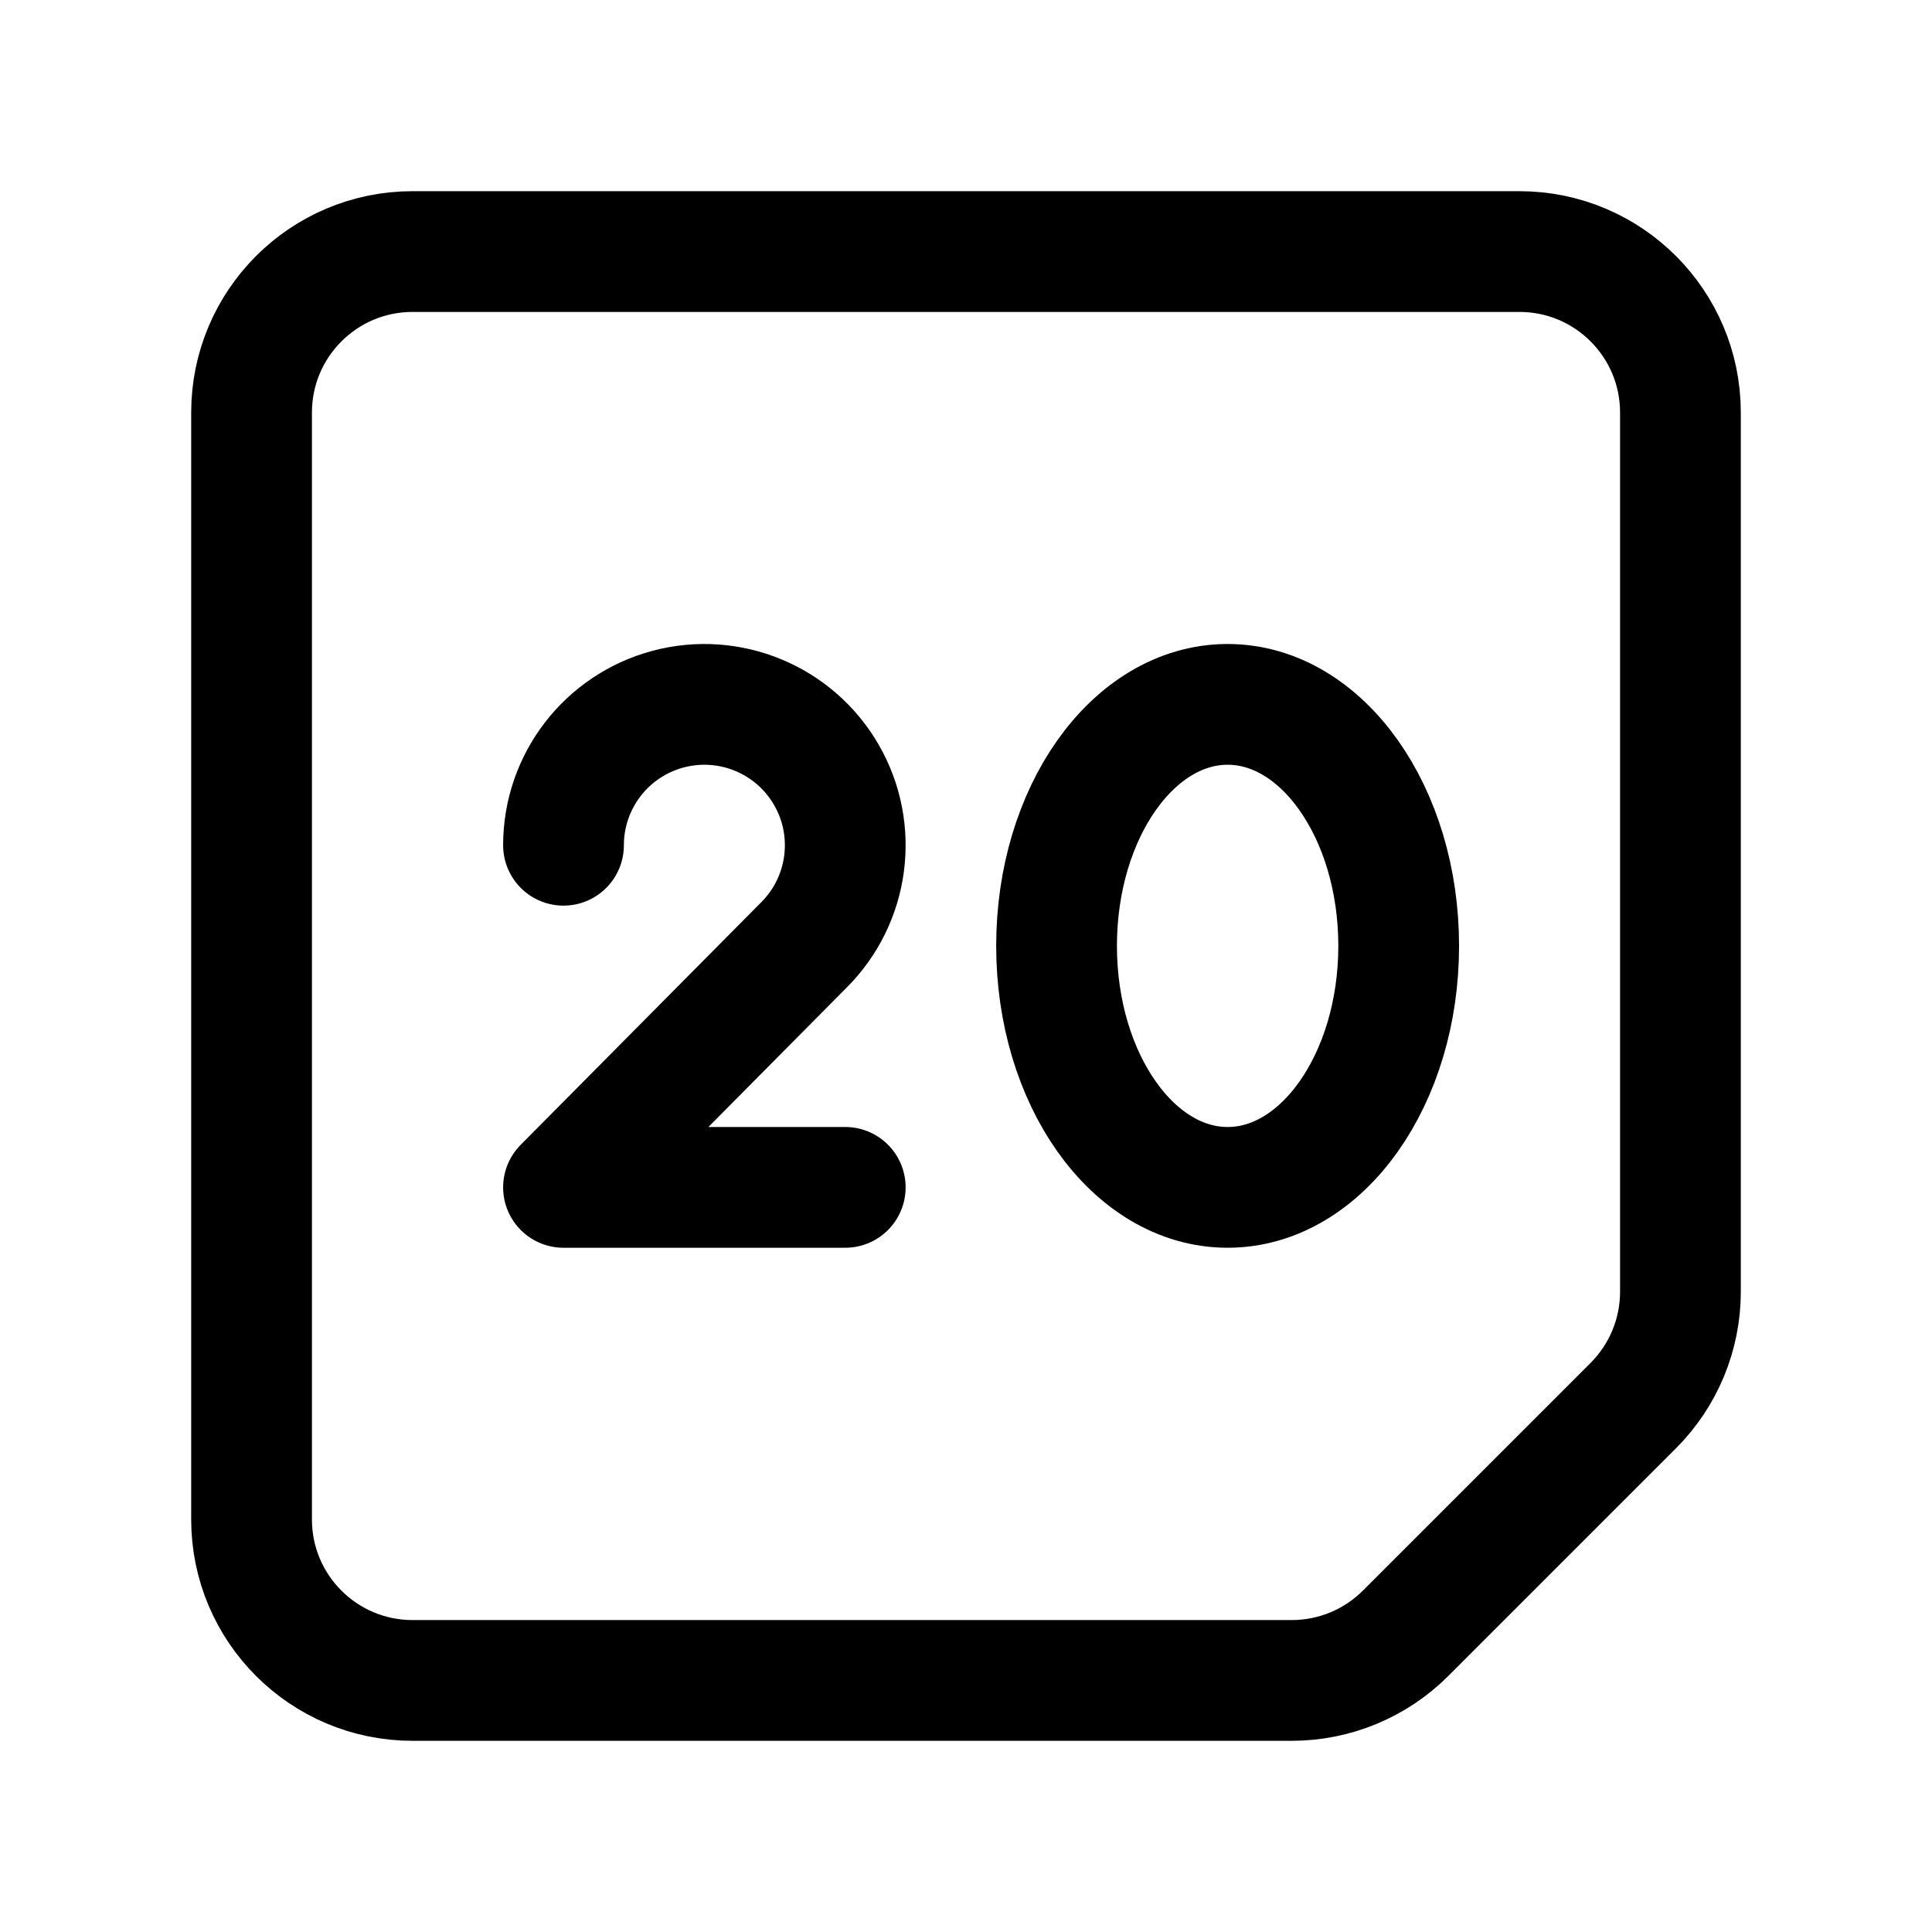
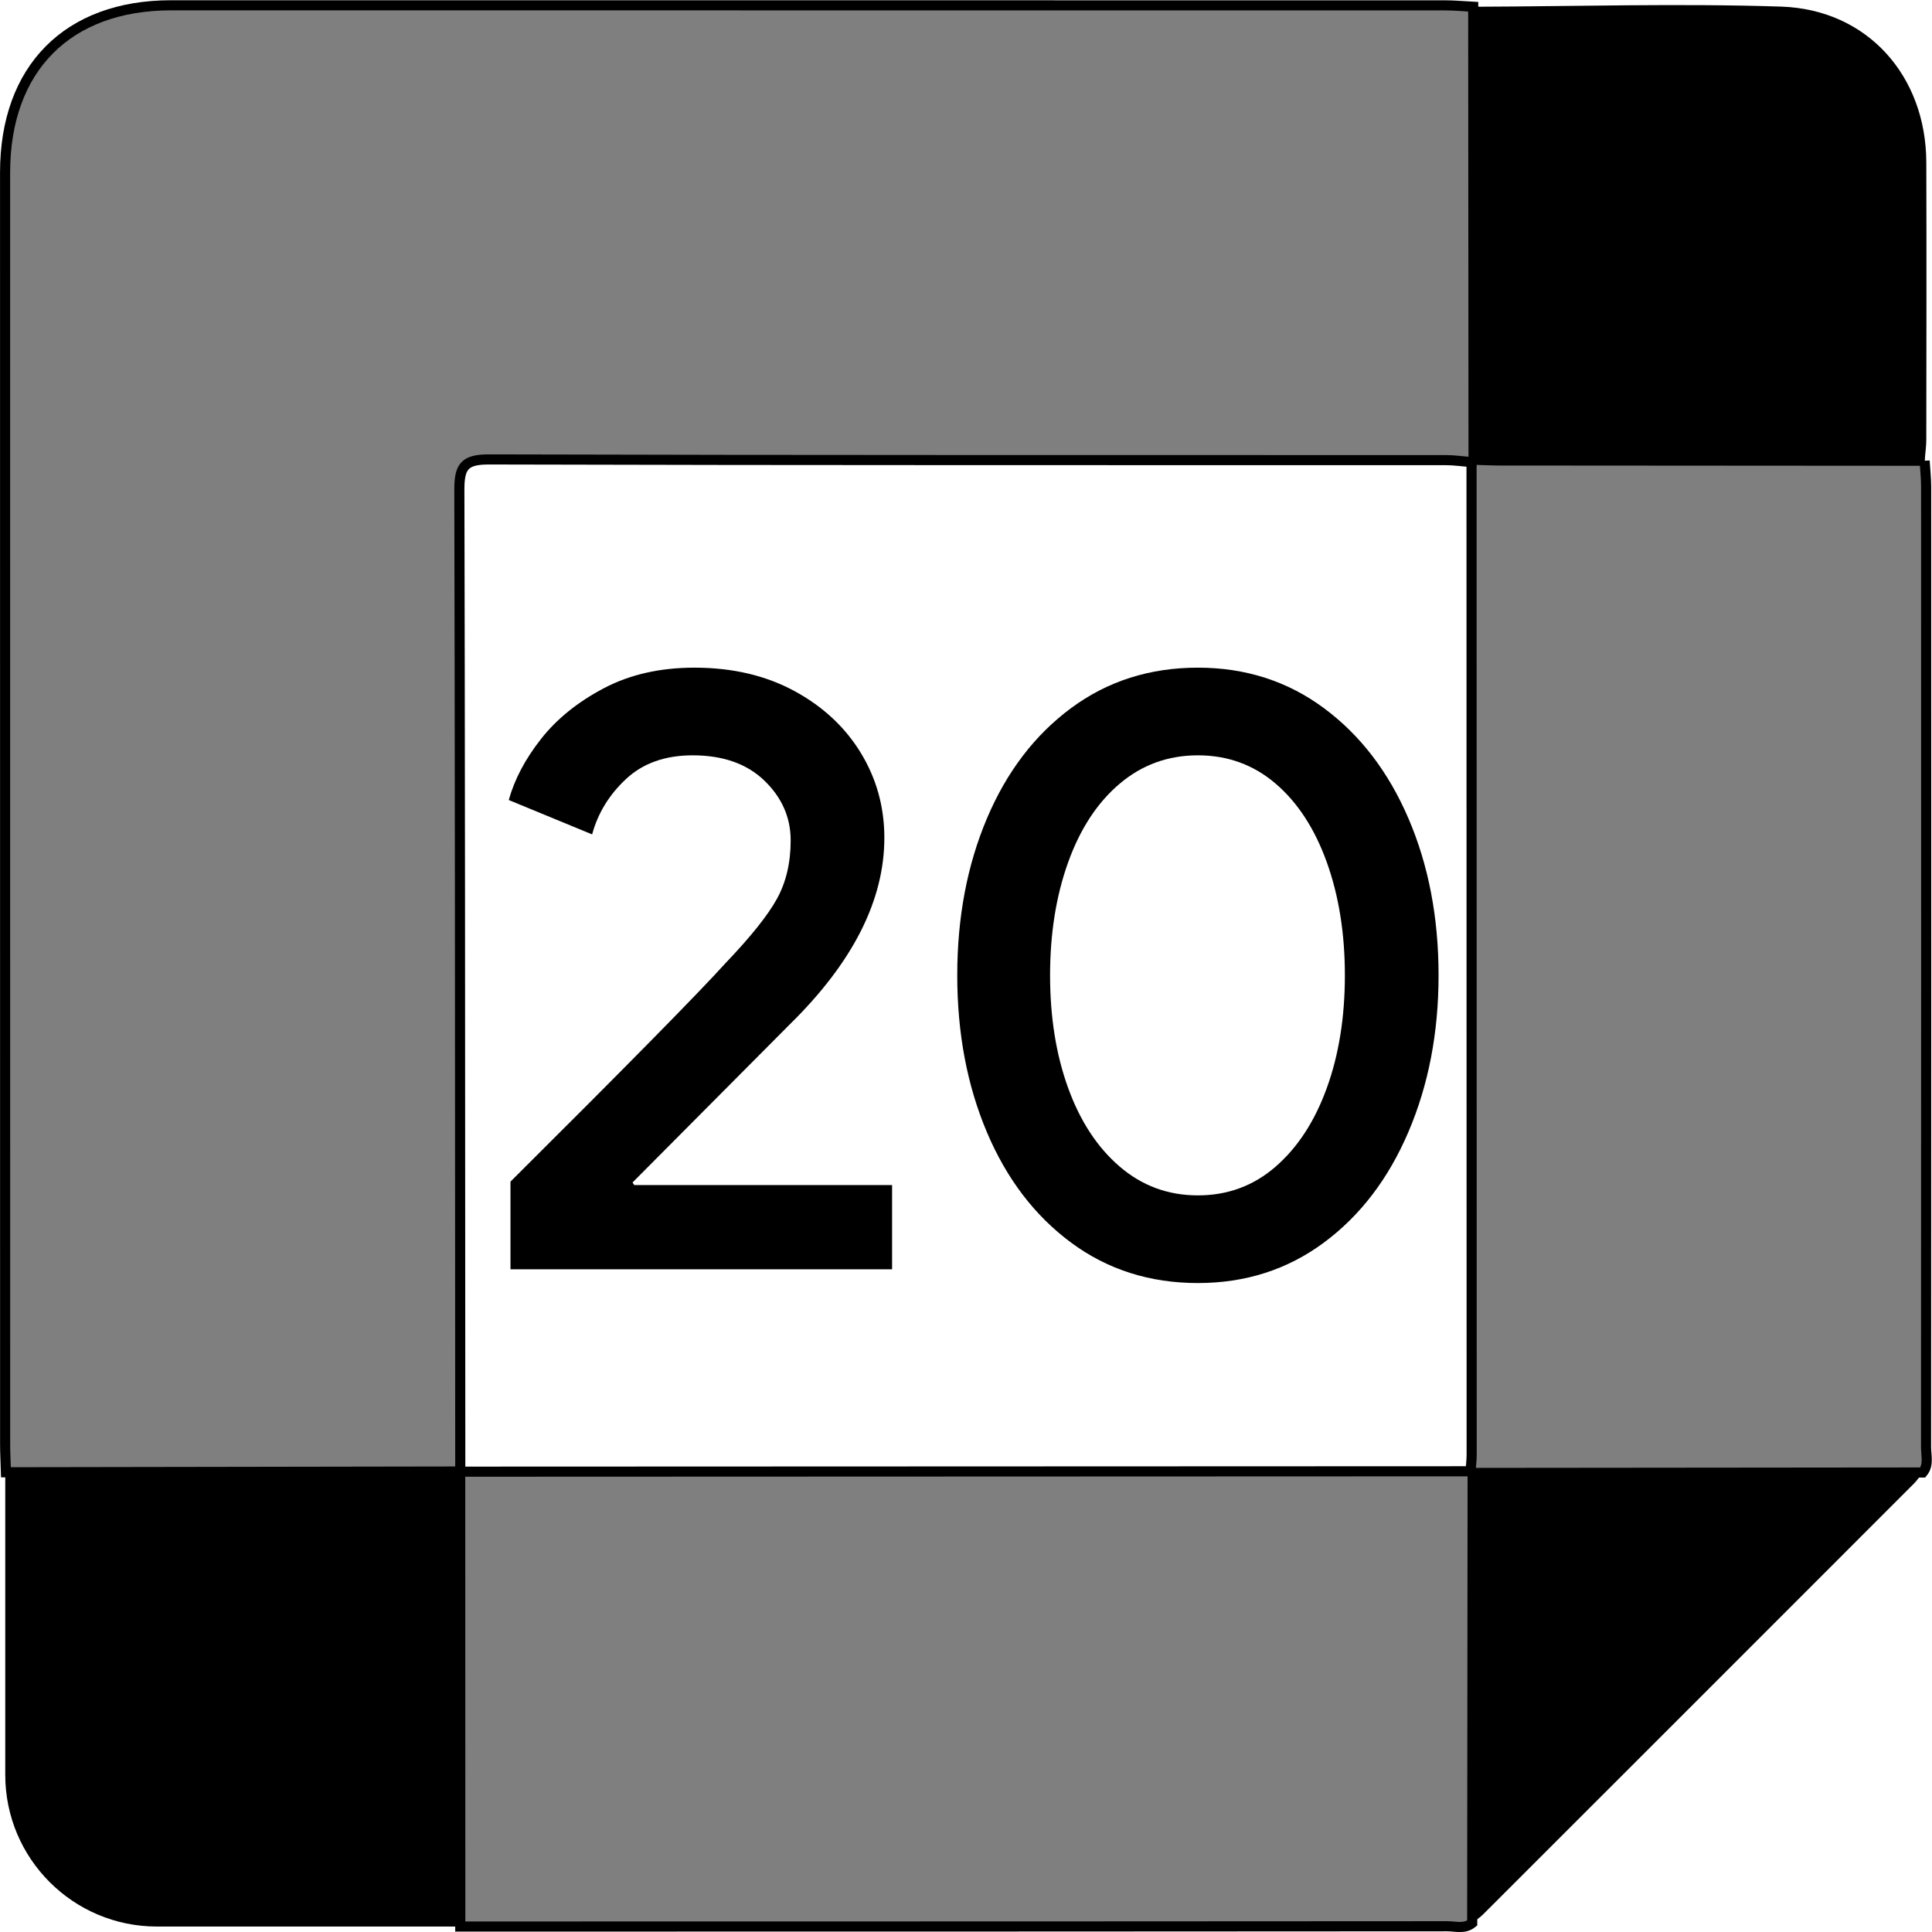
- <svg xmlns="http://www.w3.org/2000/svg" width="192" height="192" fill="none" viewBox="0 0 192 192">
-   <path stroke="#000" stroke-linecap="round" stroke-linejoin="round" stroke-width="12" d="M25 41c0-8.837 7.163-16 16-16h110c8.837 0 16 7.163 16 16v87.373a16 16 0 0 1-4.686 11.313l-22.628 22.628A16 16 0 0 1 128.373 167H41c-8.837 0-16-7.163-16-16z" />
-   <ellipse cx="122" cy="94" stroke="#000" stroke-linecap="round" stroke-linejoin="round" stroke-width="12" rx="17" ry="24" />
-   <path stroke="#000" stroke-linecap="round" stroke-linejoin="round" stroke-width="12" d="M79.9 93.9 56 118m0 0h28m-4.1-24.1A14 14 0 1 0 56 84" />
+ <svg xmlns="http://www.w3.org/2000/svg" viewBox="24.48 24.47 191.05 191.07">
+   <path fill="#000000" d="M24.987,167.27C24.983,125.357 24.983,83.445 24.983,41.533C24.983,31.232 31.175,24.994 41.401,24.994C83.395,24.994 125.388,24.994 167.382,25C168.314,25 169.246,25.09 170.178,25.138C170.189,40.07 170.2,55.003 170.211,69.936C170.186,70.05 170.12,70.13 170.012,70.174C169.163,70.105 168.314,69.975 167.465,69.975C135.928,69.965 104.392,69.997 72.855,69.907C70.41,69.9 69.903,70.608 69.909,72.927C69.96,93.949 69.99,126.307 70,170C49.37,170.039 34.392,170.064 25.067,170.074C25.039,169.139 24.987,168.204 24.987,167.27Z" stroke="#000000" stroke-width="1.0" fill-opacity="0.5" fill-rule="nonzero" />
+   <path fill="#000000" d="M69.992,170.014C114.669,169.998 147.975,169.985 169.91,169.976C169.967,170.048 170.036,170.102 170.12,170.14C170.106,184.977 170.092,199.815 170.077,214.652C169.322,215.274 168.427,214.971 167.602,214.971C145.928,214.989 113.394,214.998 70,215L69.992,170.014Z" stroke="#000000" stroke-width="1.0" fill-opacity="0.5" fill-rule="nonzero" />
+   <path fill="#000000" d="M214.821,70.036C214.873,70.889 214.969,71.742 214.97,72.595C214.978,104.27 214.979,135.944 214.962,167.618C214.962,168.445 215.253,169.34 214.634,170.097C199.796,170.112 184.958,170.126 170.12,170.14C170.036,170.102 169.967,170.048 169.91,169.977C169.95,169.434 170.024,168.891 170.024,168.349C170.024,135.624 170.017,102.899 170.012,70.174C170.12,70.13 170.186,70.051 170.211,69.936C171.065,69.961 171.92,70.007 172.775,70.008C186.79,70.021 200.806,70.028 214.821,70.036" stroke="#000000" stroke-width="1.0" fill-opacity="0.5" fill-rule="nonzero" />
+   <path fill="#000000" d="M214.821,70.036C200.806,70.028 186.79,70.021 172.775,70.008C171.92,70.007 171.065,69.961 170.211,69.936C170.2,55.003 170.189,40.07 170.178,25.137C180.326,25.104 190.485,24.792 200.621,25.123C209.165,25.402 214.963,31.976 214.987,40.538C215.014,49.675 214.997,58.811 214.986,67.948C214.985,68.644 214.878,69.34 214.821,70.036" stroke="#00000000" stroke-width="1.0" fill-rule="nonzero" />
+   <path fill="#000000" d="M170.12,170.14C184.958,170.126 199.796,170.111 214.634,170.097C214.352,170.457 214.105,170.851 213.784,171.172C199.58,185.386 185.37,199.595 171.155,213.798C170.833,214.119 170.439,214.368 170.078,214.652C170.091,199.815 170.106,184.977 170.12,170.14" stroke="#00000000" stroke-width="1.0" fill-rule="nonzero" />
+   <path fill="#000000" d="M25,170L70,170L70,215L40,215C31.716,215 25,208.284 25,200L25,170L25,170Z" stroke="#00000000" stroke-width="1.0" fill-rule="nonzero" />
+   <path fill="#000000" d="M74.965,141.33L74.965,150L112.705,150L112.705,141.67L87.205,141.67L87.035,141.415L102.59,125.775C108.823,119.655 111.94,113.507 111.94,107.33C111.94,104.27 111.161,101.465 109.603,98.915C108.044,96.365 105.848,94.325 103.015,92.795C100.182,91.265 96.895,90.5 93.155,90.5C89.755,90.5 86.766,91.18 84.188,92.54C81.609,93.9 79.541,95.572 77.982,97.555C76.424,99.538 75.362,101.55 74.795,103.59L83.04,106.99C83.607,104.893 84.726,103.066 86.397,101.508C88.069,99.949 90.265,99.17 92.985,99.17C95.988,99.17 98.354,100.006 100.083,101.678C101.811,103.349 102.675,105.318 102.675,107.585C102.675,109.795 102.222,111.722 101.315,113.365C100.408,115.008 98.708,117.133 96.215,119.74C93.552,122.687 86.468,129.883 74.965,141.33Z" stroke="#00000000" stroke-width="1.0" fill-rule="nonzero" />
+   <path fill="#000000" d="M130.413,147.365C134.011,150.028 138.19,151.36 142.95,151.36C147.653,151.36 151.804,150.028 155.402,147.365C159.001,144.702 161.792,141.047 163.775,136.4C165.758,131.753 166.75,126.597 166.75,120.93C166.75,115.207 165.758,110.036 163.775,105.418C161.792,100.799 159.001,97.158 155.402,94.495C151.804,91.832 147.653,90.5 142.95,90.5C138.19,90.5 134.011,91.832 130.413,94.495C126.814,97.158 124.037,100.799 122.082,105.418C120.128,110.036 119.15,115.207 119.15,120.93C119.15,126.653 120.128,131.824 122.082,136.443C124.037,141.061 126.814,144.702 130.413,147.365ZM150.643,139.842C148.461,141.741 145.897,142.69 142.95,142.69C140.003,142.69 137.425,141.741 135.215,139.842C133.005,137.944 131.305,135.352 130.115,132.065C128.925,128.778 128.33,125.067 128.33,120.93C128.33,116.793 128.925,113.068 130.115,109.753C131.305,106.438 133.005,103.845 135.215,101.975C137.425,100.105 140.003,99.17 142.95,99.17C145.897,99.17 148.461,100.105 150.643,101.975C152.824,103.845 154.51,106.438 155.7,109.753C156.89,113.068 157.485,116.793 157.485,120.93C157.485,125.067 156.89,128.778 155.7,132.065C154.51,135.352 152.824,137.944 150.643,139.842Z" stroke="#00000000" stroke-width="1.0" fill-rule="nonzero" />
</svg>
